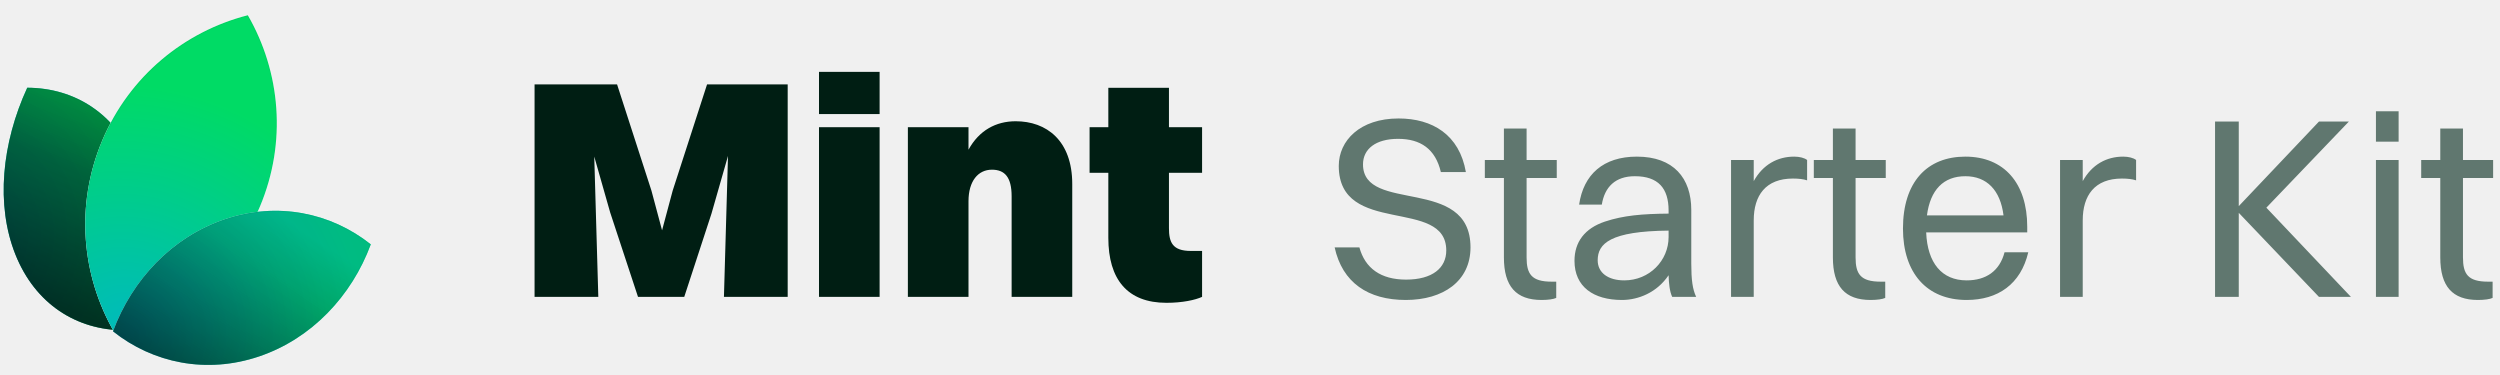
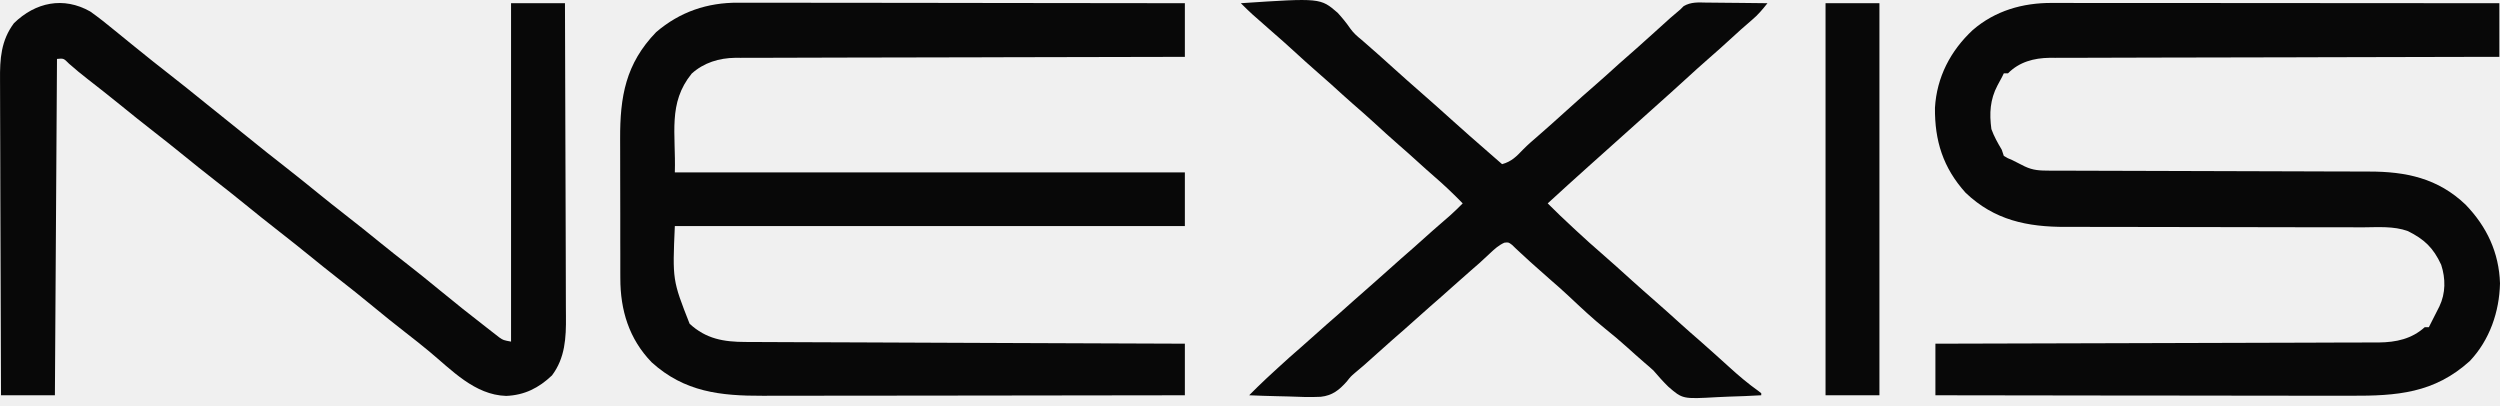
- <svg xmlns="http://www.w3.org/2000/svg" width="160" height="24" viewBox="0 0 160 24" fill="none">
-   <path d="M7.953 21.139C4.896 21.13 2.255 19.458 0.987 16.29C-0.28 13.121 0.109 9.163 1.744 5.615C4.801 5.624 7.442 7.296 8.71 10.465C9.977 13.633 9.588 17.591 7.953 21.139Z" fill="white" />
-   <path d="M7.953 21.139C4.896 21.13 2.255 19.458 0.987 16.29C-0.28 13.121 0.109 9.163 1.744 5.615C4.801 5.624 7.442 7.296 8.71 10.465C9.977 13.633 9.588 17.591 7.953 21.139Z" fill="url(#paint0_radial_115_86)" />
-   <path d="M7.953 21.139C4.896 21.13 2.255 19.458 0.987 16.29C-0.28 13.121 0.109 9.163 1.744 5.615C4.801 5.624 7.442 7.296 8.71 10.465C9.977 13.633 9.588 17.591 7.953 21.139Z" fill="black" fill-opacity="0.5" style="mix-blend-mode:hard-light" />
-   <path d="M7.953 21.139C4.896 21.13 2.255 19.458 0.987 16.29C-0.28 13.121 0.109 9.163 1.744 5.615C4.801 5.624 7.442 7.296 8.71 10.465C9.977 13.633 9.588 17.591 7.953 21.139Z" fill="url(#paint1_linear_115_86)" fill-opacity="0.5" style="mix-blend-mode:hard-light" />
-   <path d="M7.935 21.111C4.897 21.096 2.274 19.431 1.013 16.279C-0.248 13.124 0.136 9.182 1.762 5.643C4.8 5.659 7.423 7.324 8.684 10.476C9.945 13.63 9.561 17.572 7.935 21.111Z" stroke="url(#paint2_linear_115_86)" stroke-opacity="0.05" stroke-width="0.056" />
-   <path d="M7.31 21.257C11.354 20.221 14.884 17.375 16.628 13.236C18.373 9.097 17.945 4.587 15.86 0.976C11.816 2.012 8.287 4.858 6.542 8.998C4.797 13.137 5.225 17.646 7.31 21.257Z" fill="white" />
-   <path d="M7.31 21.257C11.354 20.221 14.884 17.375 16.628 13.236C18.373 9.097 17.945 4.587 15.86 0.976C11.816 2.012 8.287 4.858 6.542 8.998C4.797 13.137 5.225 17.646 7.31 21.257Z" fill="url(#paint3_radial_115_86)" />
-   <path d="M16.602 13.225C14.864 17.349 11.351 20.187 7.324 21.225C5.253 17.624 4.829 13.132 6.568 9.009C8.306 4.885 11.819 2.047 15.846 1.009C17.918 4.61 18.341 9.101 16.602 13.225Z" stroke="url(#paint4_linear_115_86)" stroke-opacity="0.05" stroke-width="0.056" />
-   <path d="M7.234 21.207C9.789 23.237 13.21 23.951 16.577 22.814C19.944 21.677 22.506 18.945 23.73 15.638C21.175 13.608 17.754 12.894 14.387 14.031C11.02 15.168 8.458 17.901 7.234 21.207Z" fill="white" />
-   <path d="M7.234 21.207C9.789 23.237 13.21 23.951 16.577 22.814C19.944 21.677 22.506 18.945 23.73 15.638C21.175 13.608 17.754 12.894 14.387 14.031C11.02 15.168 8.458 17.901 7.234 21.207Z" fill="url(#paint5_radial_115_86)" />
-   <path d="M7.234 21.207C9.789 23.237 13.21 23.951 16.577 22.814C19.944 21.677 22.506 18.945 23.73 15.638C21.175 13.608 17.754 12.894 14.387 14.031C11.02 15.168 8.458 17.901 7.234 21.207Z" fill="black" fill-opacity="0.2" style="mix-blend-mode:hard-light" />
-   <path d="M7.234 21.207C9.789 23.237 13.21 23.951 16.577 22.814C19.944 21.677 22.506 18.945 23.73 15.638C21.175 13.608 17.754 12.894 14.387 14.031C11.02 15.168 8.458 17.901 7.234 21.207Z" fill="url(#paint6_linear_115_86)" fill-opacity="0.5" style="mix-blend-mode:hard-light" />
-   <path d="M16.568 22.787C13.218 23.918 9.814 23.212 7.267 21.198C8.492 17.907 11.044 15.189 14.396 14.058C17.747 12.927 21.15 13.633 23.697 15.648C22.472 18.938 19.92 21.656 16.568 22.787Z" stroke="url(#paint7_linear_115_86)" stroke-opacity="0.05" stroke-width="0.056" />
-   <path d="M34.212 19V5.4H39.492L41.692 12.2L42.372 14.74L43.052 12.2L45.252 5.4H50.412V19H46.332L46.592 9.98L45.532 13.68L43.792 19H40.832L39.052 13.6L38.032 10.02L38.292 19H34.212ZM52.416 7.3V4.6H56.295V7.3H52.416ZM52.416 19V8.14H56.295V19H52.416ZM58.104 19V8.14H61.984V9.58C62.664 8.34 63.744 7.76 65.004 7.76C66.964 7.76 68.624 8.98 68.624 11.78V19H64.744V12.56C64.744 11.34 64.304 10.86 63.484 10.86C62.604 10.86 61.984 11.58 61.984 12.88V19H58.104ZM70.933 15.22V11.06H69.733V8.14H70.933V5.62H74.813V8.14H76.933V11.06H74.813V14.6C74.813 15.5 75.033 16.06 76.213 16.06H76.933V19C76.493 19.2 75.673 19.38 74.653 19.38C72.153 19.38 70.933 17.88 70.933 15.22Z" fill="#001E13" />
-   <path d="M87.232 10.519C87.232 13.687 94.112 11.229 94.112 15.832C94.112 17.994 92.364 19.198 89.971 19.198C87.562 19.198 85.912 18.093 85.417 15.832H87.001C87.364 17.169 88.371 17.895 89.987 17.895C91.671 17.895 92.561 17.152 92.561 16.03C92.561 12.598 85.681 15.155 85.681 10.618C85.681 9.001 87.034 7.582 89.509 7.582C91.671 7.582 93.403 8.621 93.816 11.014H92.215C91.868 9.529 90.912 8.886 89.476 8.886C88.057 8.886 87.232 9.529 87.232 10.519ZM96.25 16.476V11.393H95.029V10.239H96.25V8.226H97.702V10.239H99.632V11.393H97.702V16.476C97.702 17.532 98.015 18.026 99.302 18.026H99.599V19.066C99.434 19.148 99.071 19.198 98.659 19.198C97.025 19.198 96.25 18.323 96.25 16.476ZM102.516 13.093H101.064C101.345 11.162 102.615 10.024 104.76 10.024C107.103 10.024 108.242 11.393 108.242 13.44V16.888C108.242 17.895 108.324 18.521 108.555 19H107.021C106.856 18.654 106.806 18.142 106.79 17.614C106.047 18.72 104.859 19.198 103.803 19.198C101.988 19.198 100.767 18.357 100.767 16.69C100.767 15.486 101.427 14.611 102.714 14.182C103.902 13.786 105.107 13.687 106.79 13.671V13.473C106.79 12.053 106.13 11.278 104.628 11.278C103.374 11.278 102.698 11.971 102.516 13.093ZM102.252 16.657C102.252 17.465 102.929 17.944 103.952 17.944C105.569 17.944 106.79 16.674 106.79 15.172V14.759C103.061 14.793 102.252 15.585 102.252 16.657ZM110.787 19V10.239H112.239V11.591C112.833 10.519 113.774 10.024 114.83 10.024C115.176 10.024 115.49 10.107 115.655 10.239V11.542C115.407 11.46 115.094 11.427 114.747 11.427C112.998 11.427 112.239 12.515 112.239 14.1V19H110.787ZM117.305 16.476V11.393H116.084V10.239H117.305V8.226H118.757V10.239H120.688V11.393H118.757V16.476C118.757 17.532 119.071 18.026 120.358 18.026H120.655V19.066C120.49 19.148 120.127 19.198 119.714 19.198C118.081 19.198 117.305 18.323 117.305 16.476ZM129.809 16.145C129.33 18.192 127.862 19.198 125.865 19.198C123.324 19.198 121.79 17.482 121.79 14.627C121.79 11.658 123.324 10.024 125.783 10.024C128.258 10.024 129.743 11.723 129.743 14.512V14.875H123.275C123.357 16.838 124.281 17.944 125.865 17.944C127.103 17.944 127.977 17.35 128.291 16.145H129.809ZM125.783 11.278C124.38 11.278 123.539 12.152 123.324 13.786H128.225C128.027 12.169 127.152 11.278 125.783 11.278ZM131.843 19V10.239H133.295V11.591C133.889 10.519 134.829 10.024 135.885 10.024C136.232 10.024 136.545 10.107 136.71 10.239V11.542C136.463 11.46 136.149 11.427 135.803 11.427C134.054 11.427 133.295 12.515 133.295 14.1V19H131.843ZM141.763 19V7.78H143.281V13.192L148.413 7.78H150.327L145.047 13.291L150.459 19H148.413L143.281 13.621V19H141.763ZM152.06 9.067V7.12H153.512V9.067H152.06ZM152.06 19V10.239H153.512V19H152.06ZM156.178 16.476V11.393H154.957V10.239H156.178V8.226H157.63V10.239H159.56V11.393H157.63V16.476C157.63 17.532 157.943 18.026 159.23 18.026H159.527V19.066C159.362 19.148 158.999 19.198 158.587 19.198C156.953 19.198 156.178 18.323 156.178 16.476Z" fill="#002719" fill-opacity="0.6" />
-   <defs>
-     <radialGradient id="paint0_radial_115_86" cx="0" cy="0" r="1" gradientUnits="userSpaceOnUse" gradientTransform="translate(-3.00503 15.023) rotate(-10.029) scale(17.9572 17.784)">
-       <stop stop-color="#00B0BB" />
-       <stop offset="1" stop-color="#00DB65" />
-     </radialGradient>
-     <linearGradient id="paint1_linear_115_86" x1="7.39" y1="4.813" x2="1.63" y2="18.689" gradientUnits="userSpaceOnUse">
-       <stop stop-color="#18E299" />
-       <stop offset="1" />
-     </linearGradient>
-     <linearGradient id="paint2_linear_115_86" x1="7.948" y1="8.016" x2="1.761" y2="18.746" gradientUnits="userSpaceOnUse">
-       <stop />
-       <stop offset="1" stop-opacity="0" />
-     </linearGradient>
-     <radialGradient id="paint3_radial_115_86" cx="0" cy="0" r="1" gradientUnits="userSpaceOnUse" gradientTransform="translate(8.11404 20.8822) rotate(-75.7542) scale(21.6246 23.7772)">
-       <stop stop-color="#00BBBB" />
-       <stop offset="0.713" stop-color="#00DB65" />
-     </radialGradient>
-     <linearGradient id="paint4_linear_115_86" x1="7.602" y1="5.871" x2="15.556" y2="16.372" gradientUnits="userSpaceOnUse">
-       <stop />
-       <stop offset="1" stop-opacity="0" />
-     </linearGradient>
-     <radialGradient id="paint5_radial_115_86" cx="0" cy="0" r="1" gradientUnits="userSpaceOnUse" gradientTransform="translate(7.84537 21.5181) rotate(-20.3525) scale(18.5603 17.32)">
-       <stop stop-color="#00B0BB" />
-       <stop offset="1" stop-color="#00DB65" />
-     </radialGradient>
-     <linearGradient id="paint6_linear_115_86" x1="16.808" y1="13.007" x2="10.041" y2="22.994" gradientUnits="userSpaceOnUse">
-       <stop stop-color="#00B1BC" />
-       <stop offset="1" />
-     </linearGradient>
-     <linearGradient id="paint7_linear_115_86" x1="16.808" y1="13.007" x2="14.169" y2="23.841" gradientUnits="userSpaceOnUse">
-       <stop />
-       <stop offset="1" stop-opacity="0" />
-     </linearGradient>
-   </defs>
+ <svg xmlns="http://www.w3.org/2000/svg" width="74" height="12" viewBox="0 0 74 12" fill="none">
+   <path d="M21.854 0.08C21.911 0.08 21.968 0.08 22.027 0.08C22.216 0.079 22.405 0.08 22.594 0.081C22.73 0.081 22.866 0.081 23.002 0.081C23.371 0.081 23.739 0.081 24.108 0.082C24.494 0.083 24.879 0.083 25.265 0.083C25.911 0.084 26.558 0.084 27.205 0.085C27.871 0.087 28.537 0.087 29.203 0.088C29.264 0.088 29.264 0.088 29.327 0.088C29.534 0.088 29.74 0.088 29.946 0.089C31.655 0.09 33.363 0.092 35.072 0.095C35.072 0.619 35.072 1.143 35.072 1.683C34.816 1.683 34.816 1.683 34.554 1.684C32.945 1.686 31.336 1.689 29.727 1.694C29.562 1.695 29.397 1.695 29.232 1.696C29.191 1.696 29.151 1.696 29.108 1.696C28.446 1.698 27.784 1.699 27.121 1.7C26.441 1.7 25.761 1.702 25.081 1.704C24.699 1.706 24.318 1.707 23.936 1.707C23.576 1.707 23.217 1.708 22.857 1.71C22.725 1.71 22.594 1.71 22.462 1.71C22.282 1.71 22.101 1.711 21.921 1.712C21.843 1.712 21.843 1.712 21.764 1.711C21.283 1.718 20.835 1.854 20.474 2.179C19.763 3.056 20.009 3.946 19.975 5.103C24.957 5.103 29.939 5.103 35.072 5.103C35.072 5.628 35.072 6.152 35.072 6.692C30.09 6.692 25.108 6.692 19.975 6.692C19.905 8.291 19.905 8.291 20.412 9.582C20.896 10.032 21.425 10.121 22.061 10.122C22.144 10.122 22.144 10.122 22.23 10.123C22.416 10.124 22.603 10.124 22.789 10.125C22.923 10.125 23.056 10.126 23.19 10.127C23.553 10.128 23.916 10.13 24.279 10.131C24.658 10.132 25.038 10.134 25.417 10.135C26.135 10.138 26.854 10.141 27.572 10.144C28.39 10.147 29.207 10.15 30.025 10.154C31.707 10.161 33.39 10.167 35.072 10.173C35.072 10.677 35.072 11.181 35.072 11.7C33.307 11.703 31.543 11.705 29.778 11.707C28.958 11.707 28.139 11.708 27.32 11.71C26.605 11.711 25.891 11.712 25.177 11.712C24.799 11.712 24.42 11.712 24.042 11.713C23.686 11.714 23.33 11.714 22.974 11.714C22.843 11.714 22.713 11.714 22.582 11.715C21.327 11.719 20.262 11.605 19.291 10.726C18.618 10.033 18.36 9.177 18.362 8.233C18.362 8.177 18.362 8.121 18.361 8.063C18.361 7.88 18.361 7.696 18.361 7.513C18.361 7.384 18.36 7.255 18.36 7.126C18.36 6.857 18.36 6.588 18.36 6.318C18.36 5.975 18.359 5.631 18.358 5.288C18.357 5.022 18.357 4.756 18.357 4.49C18.357 4.364 18.357 4.237 18.356 4.11C18.351 2.86 18.518 1.885 19.423 0.95C20.126 0.349 20.938 0.074 21.854 0.08Z" fill="#080808" />
+   <path d="M60.734 0.087C60.819 0.087 60.819 0.087 60.905 0.087C61.095 0.087 61.285 0.087 61.475 0.088C61.611 0.088 61.747 0.088 61.883 0.088C62.253 0.088 62.622 0.088 62.992 0.088C63.378 0.089 63.764 0.089 64.15 0.089C64.799 0.089 65.447 0.09 66.095 0.09C66.763 0.091 67.43 0.091 68.098 0.091C68.16 0.091 68.16 0.091 68.223 0.091C68.429 0.091 68.636 0.092 68.842 0.092C70.555 0.092 72.268 0.093 73.981 0.095C73.981 0.619 73.981 1.143 73.981 1.683C73.725 1.683 73.725 1.683 73.463 1.683C71.854 1.686 70.245 1.689 68.635 1.694C68.471 1.695 68.306 1.695 68.141 1.696C68.1 1.696 68.059 1.696 68.017 1.696C67.355 1.698 66.692 1.699 66.03 1.7C65.35 1.7 64.67 1.702 63.99 1.704C63.608 1.706 63.227 1.707 62.845 1.707C62.485 1.707 62.126 1.708 61.766 1.71C61.634 1.71 61.502 1.71 61.371 1.71C61.19 1.71 61.01 1.711 60.83 1.712C60.752 1.711 60.752 1.711 60.673 1.711C60.204 1.717 59.77 1.833 59.436 2.171C59.396 2.171 59.355 2.171 59.313 2.171C59.287 2.225 59.287 2.225 59.26 2.279C59.217 2.364 59.172 2.447 59.125 2.53C58.905 2.946 58.882 3.358 58.945 3.821C59.025 4.041 59.132 4.231 59.252 4.432C59.272 4.492 59.292 4.552 59.313 4.615C59.426 4.683 59.426 4.683 59.559 4.737C59.621 4.768 59.621 4.768 59.684 4.8C59.745 4.831 59.745 4.831 59.808 4.863C59.87 4.894 59.87 4.894 59.933 4.926C60.184 5.045 60.386 5.05 60.661 5.051C60.705 5.051 60.749 5.051 60.794 5.051C60.941 5.052 61.088 5.052 61.235 5.052C61.34 5.052 61.445 5.053 61.55 5.053C61.777 5.054 62.004 5.054 62.231 5.055C62.59 5.055 62.95 5.056 63.309 5.058C64.331 5.062 65.353 5.065 66.375 5.067C66.939 5.068 67.503 5.07 68.067 5.072C68.366 5.074 68.664 5.074 68.963 5.075C69.244 5.075 69.525 5.076 69.806 5.077C69.909 5.078 70.011 5.078 70.114 5.078C71.217 5.076 72.164 5.275 72.984 6.06C73.612 6.712 73.971 7.477 74 8.387C73.981 9.228 73.695 10.063 73.108 10.685C72.05 11.643 70.944 11.719 69.585 11.714C69.451 11.714 69.316 11.714 69.182 11.714C68.819 11.714 68.456 11.714 68.093 11.713C67.713 11.712 67.333 11.712 66.953 11.712C66.234 11.711 65.515 11.71 64.796 11.709C63.977 11.708 63.158 11.707 62.339 11.707C60.656 11.705 58.972 11.703 57.288 11.7C57.288 11.196 57.288 10.693 57.288 10.173C57.457 10.173 57.625 10.172 57.799 10.172C59.386 10.169 60.974 10.164 62.562 10.159C63.378 10.156 64.194 10.154 65.01 10.152C65.722 10.151 66.433 10.149 67.144 10.146C67.521 10.144 67.898 10.143 68.274 10.143C68.629 10.143 68.984 10.141 69.338 10.139C69.468 10.139 69.598 10.139 69.728 10.139C69.906 10.139 70.084 10.138 70.262 10.136C70.313 10.137 70.364 10.137 70.417 10.137C70.927 10.131 71.387 10.032 71.772 9.685C71.812 9.685 71.853 9.685 71.894 9.685C71.912 9.649 71.93 9.614 71.948 9.578C71.992 9.49 72.036 9.403 72.081 9.316C72.101 9.275 72.122 9.234 72.144 9.192C72.165 9.151 72.186 9.11 72.207 9.068C72.393 8.677 72.392 8.245 72.259 7.837C72.027 7.335 71.762 7.084 71.275 6.841C70.853 6.687 70.388 6.727 69.945 6.729C69.84 6.729 69.736 6.729 69.631 6.728C69.406 6.727 69.182 6.727 68.957 6.728C68.602 6.728 68.246 6.727 67.89 6.726C67.134 6.724 66.379 6.723 65.623 6.722C64.808 6.721 63.993 6.72 63.178 6.718C62.825 6.717 62.472 6.716 62.119 6.717C61.899 6.717 61.678 6.716 61.458 6.715C61.356 6.715 61.255 6.715 61.153 6.716C60.009 6.72 59.032 6.518 58.181 5.705C57.514 4.964 57.265 4.166 57.275 3.189C57.328 2.285 57.734 1.503 58.393 0.889C59.057 0.316 59.87 0.084 60.734 0.087Z" fill="#080808" />
+   <path d="M2.669 0.339C2.925 0.52 3.169 0.714 3.411 0.914C3.571 1.047 3.733 1.177 3.895 1.308C3.978 1.375 4.061 1.442 4.144 1.509C4.407 1.723 4.672 1.933 4.939 2.141C5.339 2.452 5.733 2.77 6.126 3.088C6.302 3.232 6.48 3.374 6.658 3.515C6.877 3.69 7.095 3.866 7.313 4.042C7.7 4.356 8.088 4.666 8.481 4.971C8.798 5.218 9.11 5.471 9.422 5.724C9.685 5.938 9.95 6.148 10.217 6.356C10.57 6.629 10.917 6.909 11.263 7.19C11.525 7.403 11.788 7.611 12.055 7.818C12.377 8.068 12.694 8.325 13.01 8.585C13.464 8.959 13.924 9.325 14.39 9.685C14.441 9.724 14.492 9.764 14.544 9.805C14.587 9.839 14.63 9.872 14.674 9.906C14.709 9.933 14.744 9.961 14.78 9.989C14.898 10.069 14.898 10.069 15.127 10.112C15.127 6.806 15.127 3.501 15.127 0.095C15.653 0.095 16.18 0.095 16.723 0.095C16.728 1.405 16.733 2.716 16.735 4.026C16.736 4.635 16.738 5.243 16.741 5.852C16.743 6.382 16.745 6.913 16.746 7.443C16.746 7.724 16.747 8.005 16.748 8.286C16.75 8.55 16.751 8.815 16.75 9.079C16.75 9.176 16.751 9.273 16.752 9.37C16.758 9.994 16.729 10.594 16.339 11.112C15.948 11.483 15.528 11.697 14.981 11.719C14.046 11.69 13.368 10.95 12.688 10.388C12.461 10.2 12.23 10.018 11.997 9.837C11.675 9.588 11.36 9.333 11.046 9.074C10.696 8.786 10.344 8.503 9.986 8.226C9.713 8.013 9.443 7.796 9.174 7.577C8.869 7.33 8.563 7.085 8.253 6.844C7.901 6.571 7.554 6.291 7.208 6.01C6.945 5.796 6.68 5.586 6.412 5.378C6.06 5.105 5.713 4.825 5.367 4.544C5.104 4.33 4.839 4.12 4.571 3.912C4.219 3.639 3.873 3.36 3.527 3.079C3.217 2.827 2.903 2.581 2.588 2.336C2.401 2.191 2.22 2.042 2.043 1.885C1.884 1.725 1.884 1.725 1.687 1.744C1.667 5.03 1.646 8.315 1.625 11.7C1.099 11.7 0.572 11.7 0.03 11.7C0.024 10.381 0.02 9.061 0.017 7.742C0.016 7.129 0.014 6.517 0.011 5.904C0.009 5.37 0.007 4.836 0.007 4.301C0.006 4.019 0.006 3.736 0.004 3.453C0.002 3.187 0.002 2.921 0.002 2.654C0.002 2.557 0.001 2.459 0.001 2.362C-0.005 1.742 0.03 1.199 0.413 0.686C1.053 0.064 1.879 -0.106 2.669 0.339Z" fill="#080808" />
+   <path d="M36.729 0.095C39.086 -0.061 39.086 -0.061 39.595 0.379C39.732 0.528 39.856 0.681 39.971 0.848C40.066 0.982 40.18 1.08 40.308 1.183C40.646 1.472 40.975 1.772 41.306 2.069C41.538 2.278 41.771 2.486 42.007 2.691C42.35 2.988 42.687 3.293 43.025 3.596C43.338 3.877 43.653 4.156 43.971 4.431C44.063 4.512 44.155 4.592 44.247 4.672C44.288 4.708 44.329 4.744 44.372 4.781C44.401 4.806 44.431 4.832 44.462 4.859C44.742 4.783 44.889 4.629 45.083 4.426C45.233 4.274 45.394 4.136 45.557 3.996C45.809 3.779 46.055 3.555 46.303 3.332C46.885 2.809 46.885 2.809 47.158 2.572C47.416 2.349 47.667 2.12 47.92 1.891C48.093 1.735 48.269 1.582 48.445 1.429C48.602 1.291 48.757 1.151 48.911 1.011C49.481 0.494 49.481 0.494 49.74 0.278C49.771 0.246 49.803 0.214 49.836 0.182C50.056 0.053 50.272 0.072 50.519 0.077C50.596 0.077 50.596 0.077 50.675 0.078C50.839 0.079 51.003 0.081 51.167 0.083C51.278 0.084 51.389 0.085 51.5 0.086C51.773 0.088 52.045 0.091 52.317 0.095C52.173 0.277 52.036 0.442 51.857 0.591C51.638 0.777 51.424 0.969 51.213 1.164C51.01 1.349 50.807 1.534 50.599 1.713C50.361 1.919 50.129 2.131 49.897 2.343C49.601 2.614 49.303 2.882 49.003 3.149C48.901 3.24 48.799 3.332 48.696 3.424C48.287 3.79 47.878 4.157 47.469 4.523C47.418 4.569 47.367 4.614 47.315 4.661C47.215 4.751 47.114 4.841 47.013 4.931C46.61 5.291 46.211 5.655 45.812 6.02C46.058 6.268 46.311 6.507 46.568 6.745C46.609 6.783 46.65 6.821 46.692 6.86C46.93 7.08 47.169 7.297 47.415 7.508C47.715 7.767 48.008 8.035 48.302 8.3C48.533 8.507 48.765 8.714 48.999 8.917C49.257 9.14 49.508 9.37 49.761 9.598C49.935 9.756 50.113 9.911 50.291 10.065C50.433 10.189 50.574 10.315 50.714 10.441C50.766 10.487 50.817 10.533 50.87 10.581C50.976 10.676 51.082 10.771 51.187 10.867C51.464 11.119 51.742 11.356 52.047 11.572C52.09 11.605 52.09 11.605 52.133 11.639C52.133 11.659 52.133 11.68 52.133 11.7C51.807 11.719 51.481 11.732 51.154 11.741C51.044 11.744 50.933 11.749 50.822 11.756C49.806 11.813 49.806 11.813 49.382 11.446C49.226 11.293 49.084 11.133 48.942 10.967C48.858 10.89 48.773 10.815 48.685 10.742C48.506 10.588 48.331 10.431 48.156 10.273C47.948 10.086 47.737 9.908 47.519 9.734C47.147 9.435 46.801 9.109 46.453 8.782C46.261 8.603 46.066 8.428 45.866 8.257C45.724 8.134 45.584 8.009 45.444 7.883C45.392 7.837 45.341 7.791 45.288 7.744C45.19 7.656 45.093 7.566 44.997 7.476C44.955 7.436 44.912 7.397 44.868 7.356C44.813 7.303 44.813 7.303 44.756 7.248C44.651 7.169 44.651 7.169 44.528 7.184C44.358 7.261 44.245 7.366 44.109 7.493C44.055 7.543 44.001 7.593 43.945 7.645C43.893 7.693 43.841 7.741 43.787 7.791C43.705 7.863 43.623 7.934 43.541 8.005C43.355 8.166 43.172 8.329 42.989 8.493C42.767 8.693 42.543 8.89 42.318 9.085C42.172 9.213 42.028 9.342 41.884 9.471C41.662 9.67 41.439 9.867 41.213 10.062C41.068 10.19 40.924 10.319 40.78 10.448C40.338 10.845 40.338 10.845 40.112 11.032C39.978 11.148 39.978 11.148 39.867 11.29C39.639 11.546 39.44 11.707 39.094 11.745C38.773 11.761 38.454 11.748 38.133 11.735C38.021 11.732 37.908 11.729 37.796 11.727C37.522 11.721 37.248 11.712 36.975 11.7C37.142 11.533 37.309 11.367 37.482 11.206C37.517 11.174 37.553 11.141 37.589 11.107C37.626 11.074 37.662 11.04 37.7 11.005C37.757 10.953 37.757 10.953 37.815 10.899C38.045 10.687 38.277 10.479 38.514 10.275C38.657 10.151 38.798 10.025 38.939 9.898C39.16 9.699 39.384 9.502 39.61 9.307C39.755 9.179 39.899 9.05 40.043 8.921C40.265 8.722 40.489 8.525 40.715 8.329C40.86 8.202 41.004 8.073 41.148 7.944C41.37 7.744 41.594 7.547 41.819 7.352C42.017 7.179 42.213 7.002 42.408 6.826C42.584 6.67 42.762 6.515 42.941 6.362C43.064 6.252 43.18 6.137 43.296 6.02C43.023 5.741 42.745 5.474 42.449 5.22C42.289 5.082 42.133 4.94 41.976 4.798C41.785 4.624 41.593 4.452 41.397 4.283C41.155 4.073 40.919 3.857 40.683 3.64C40.474 3.449 40.262 3.261 40.047 3.076C39.831 2.887 39.62 2.694 39.408 2.501C39.275 2.381 39.14 2.262 39.004 2.145C38.761 1.935 38.526 1.719 38.289 1.503C38.081 1.312 37.869 1.124 37.655 0.939C37.024 0.388 37.024 0.388 36.729 0.095Z" fill="#080808" />
+   <path d="M54.036 0.095C54.562 0.095 55.089 0.095 55.631 0.095C55.631 3.925 55.631 7.754 55.631 11.7C55.105 11.7 54.578 11.7 54.036 11.7C54.036 7.87 54.036 4.041 54.036 0.095Z" fill="#080808" />
</svg>
